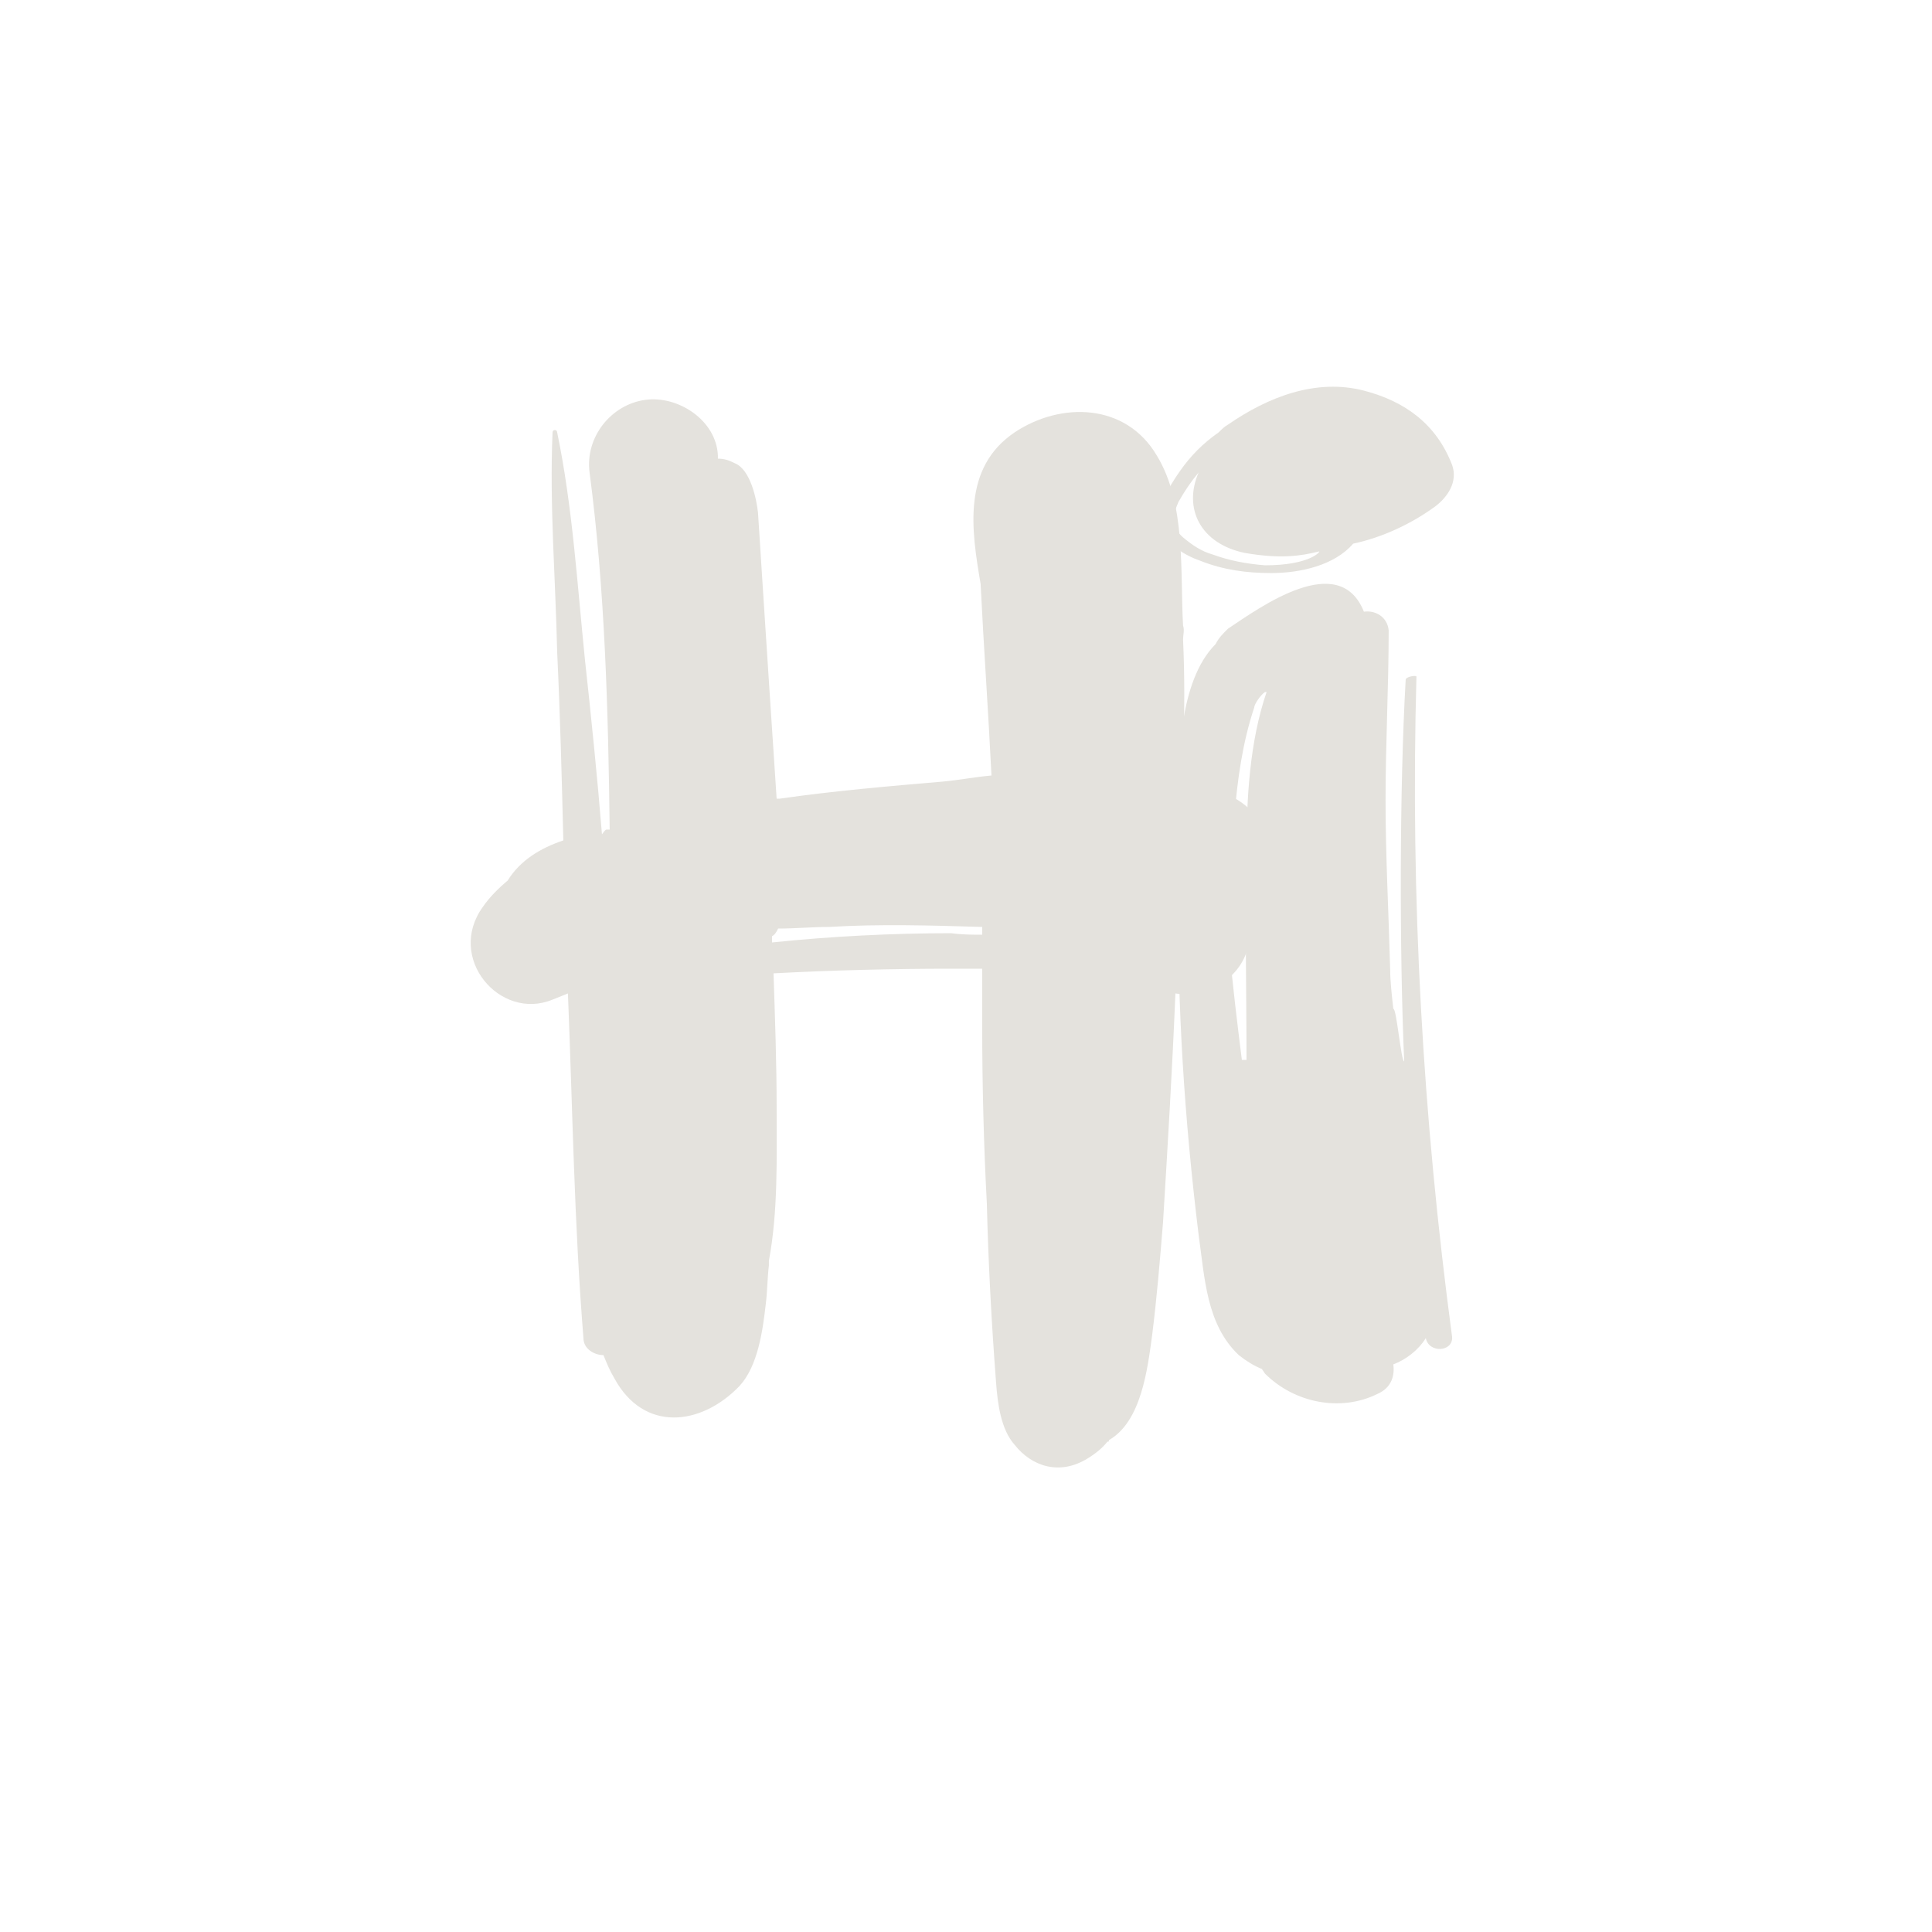
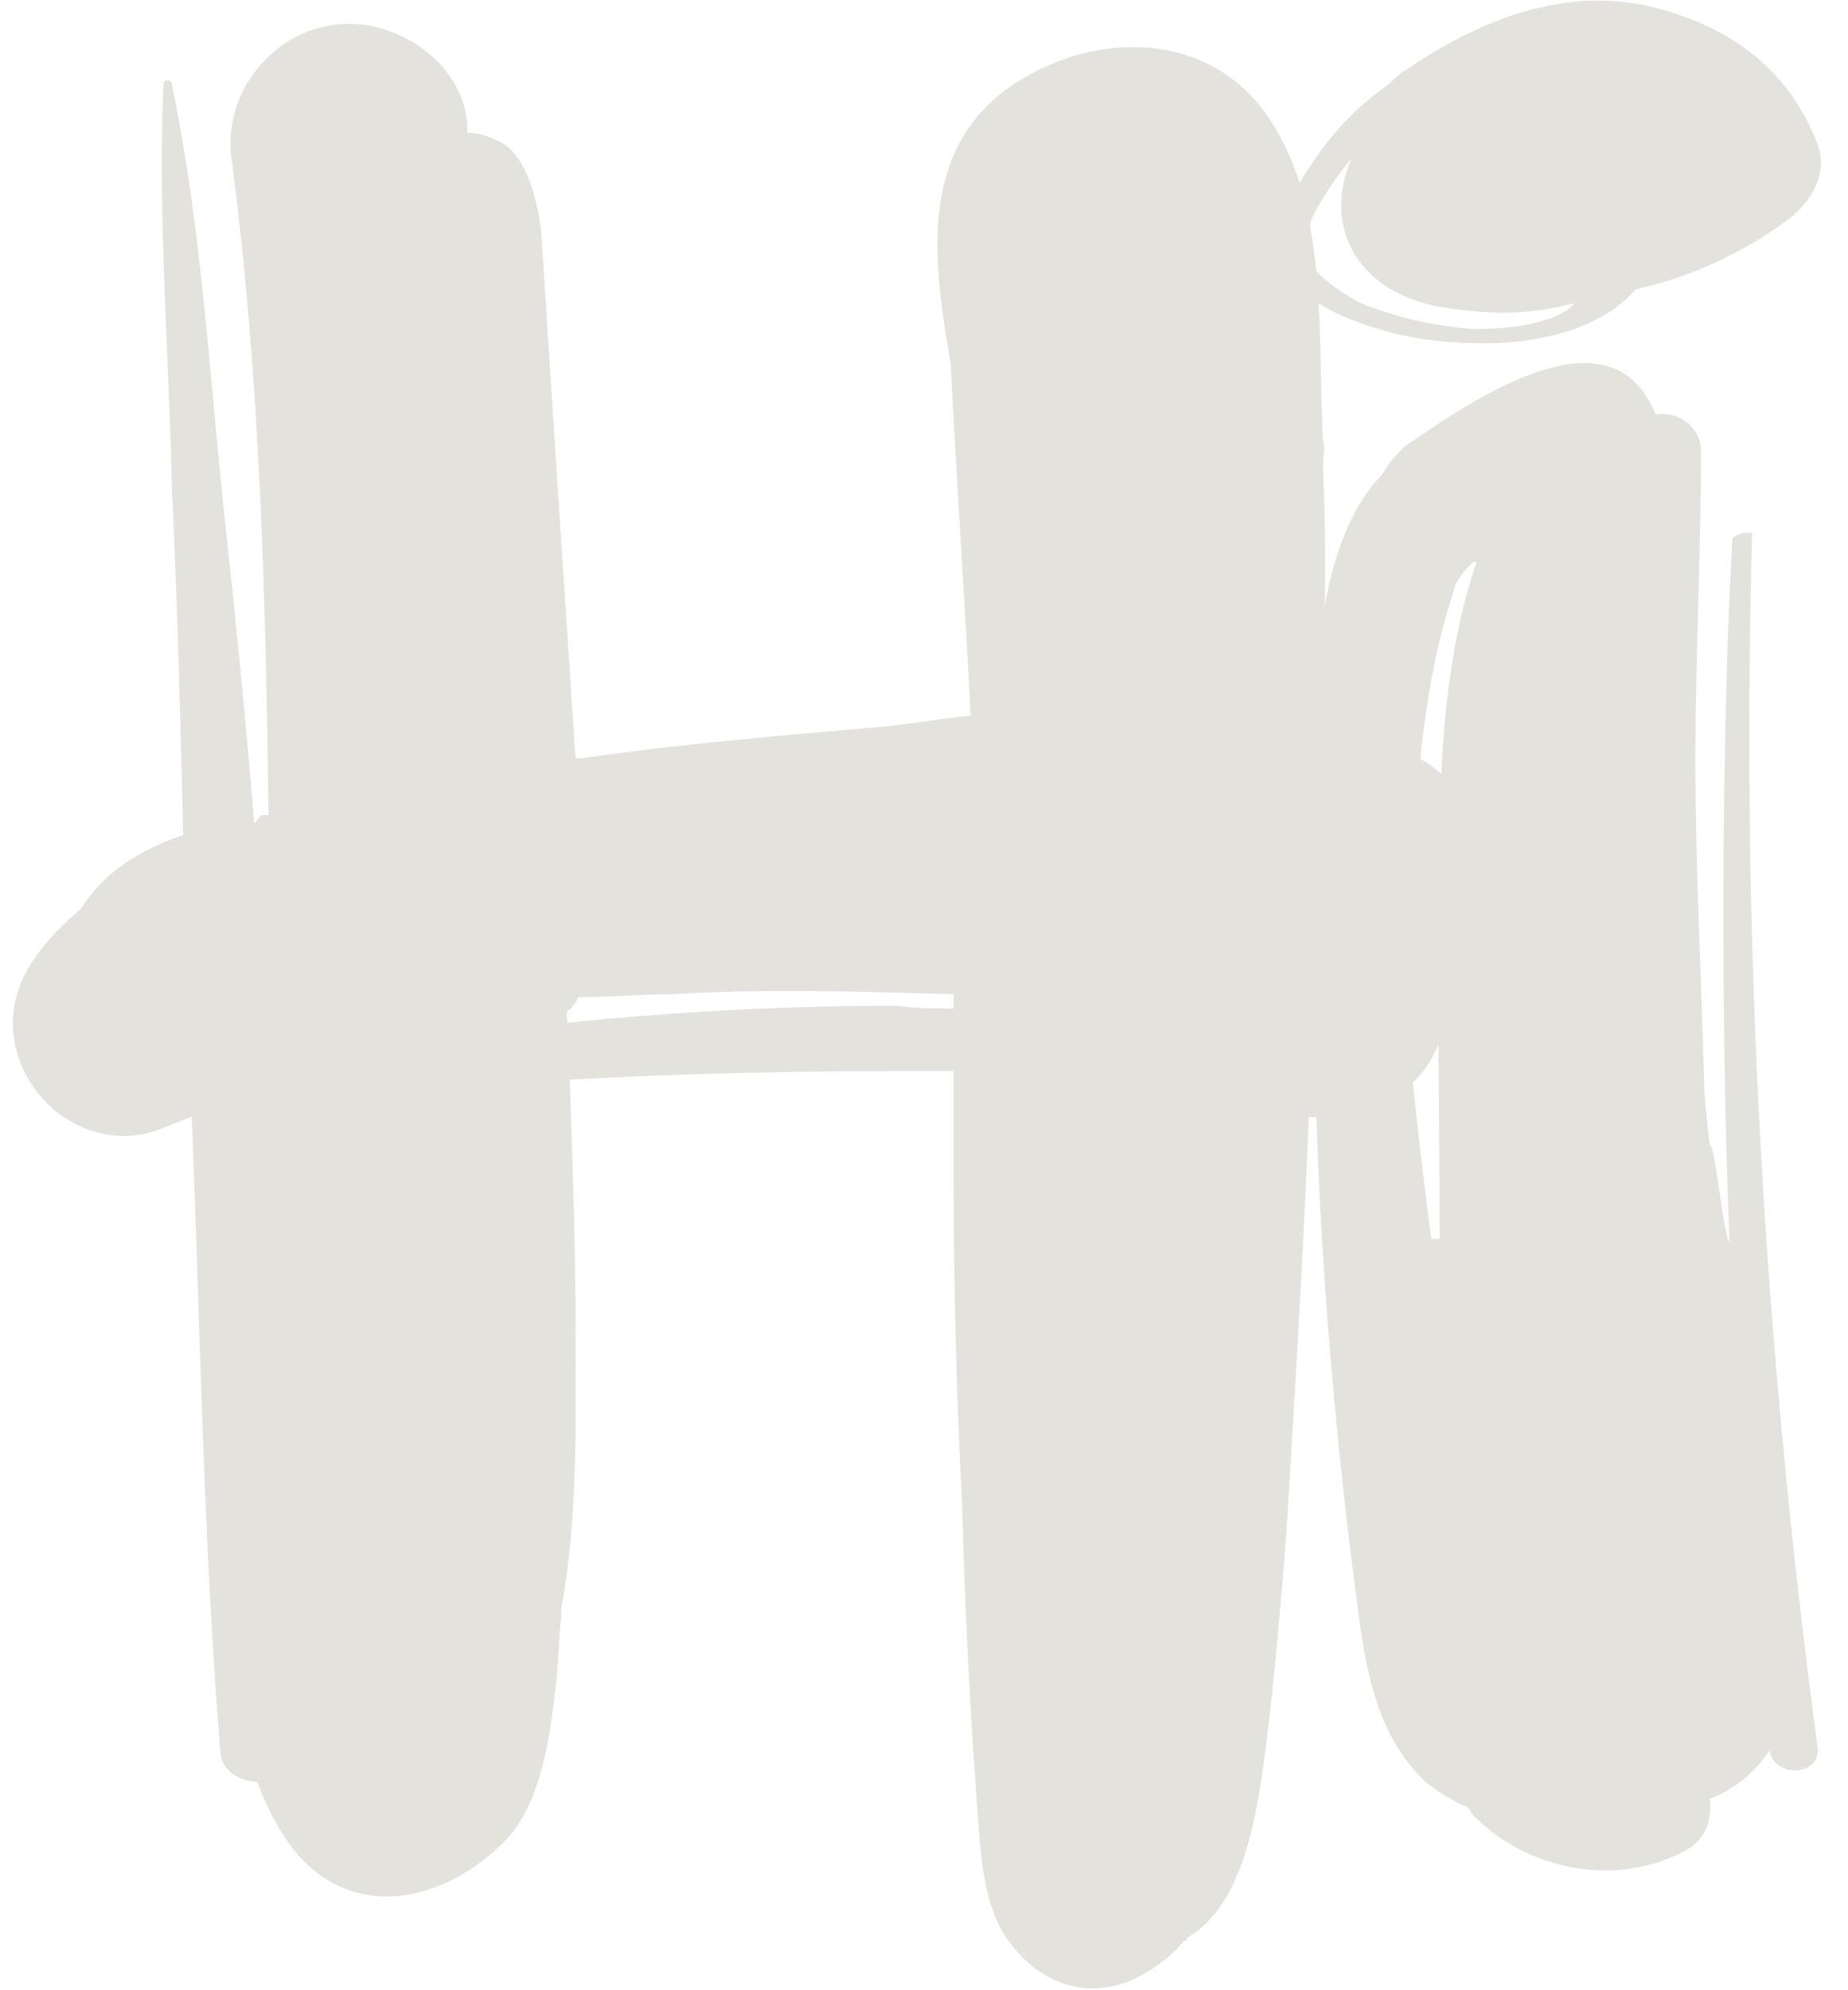
- <svg xmlns="http://www.w3.org/2000/svg" zoomAndPan="magnify" viewBox="0 0 75 75" preserveAspectRatio="xMidYMid meet" version="1.0">
-   <defs>
-     <g />
-   </defs>
-   <g fill="#e4e2dd" fill-opacity="1">
-     <g transform="translate(17.84812, 55.12499)">
-       <g>
-         <path d="M 30.66 -18.84 C 32.16 -20.461 31.922 -23.578 29.578 -24.359 C 29.039 -24.48 28.559 -24.66 28.078 -24.719 L 28.078 -26.039 C 28.141 -27.48 28.141 -28.922 28.078 -30.301 C 28.078 -30.48 28.141 -30.66 28.078 -30.84 C 27.961 -32.941 28.199 -35.578 27.059 -37.441 C 25.859 -39.48 23.34 -39.539 21.539 -38.34 C 19.5 -36.961 19.859 -34.559 20.219 -32.461 C 20.34 -30 20.52 -27.48 20.641 -25.02 C 19.98 -24.961 19.379 -24.84 18.719 -24.781 C 16.621 -24.602 14.52 -24.422 12.422 -24.121 L 12.301 -24.121 C 12.121 -26.82 11.941 -29.578 11.762 -32.34 L 11.578 -35.219 C 11.52 -35.762 11.281 -36.898 10.68 -37.141 C 10.441 -37.262 10.262 -37.32 10.02 -37.32 L 10.02 -37.441 C 9.961 -38.82 8.461 -39.781 7.199 -39.602 C 5.879 -39.422 4.859 -38.16 5.039 -36.781 C 5.641 -32.219 5.762 -27.539 5.82 -22.922 L 5.699 -22.922 C 5.641 -22.922 5.578 -22.801 5.52 -22.738 C 5.34 -24.961 5.102 -27.301 4.859 -29.52 C 4.559 -32.461 4.379 -35.461 3.781 -38.34 C 3.781 -38.461 3.602 -38.461 3.602 -38.34 C 3.48 -35.52 3.719 -32.641 3.781 -29.82 C 3.898 -27.359 3.961 -24.898 4.02 -22.5 C 3.121 -22.199 2.34 -21.719 1.859 -20.941 C 1.5 -20.641 1.141 -20.281 0.898 -19.922 C -0.539 -17.941 1.559 -15.48 3.602 -16.32 L 4.199 -16.559 C 4.379 -12.121 4.441 -7.621 4.801 -3.18 C 4.801 -2.762 5.219 -2.52 5.578 -2.52 C 5.699 -2.219 5.82 -1.922 6 -1.621 C 7.141 0.48 9.359 0.238 10.859 -1.32 C 11.578 -2.102 11.762 -3.48 11.879 -4.5 C 11.941 -4.98 11.941 -5.52 12 -6 L 12 -6.18 C 12.359 -8.102 12.301 -10.141 12.301 -12.121 C 12.301 -13.859 12.238 -15.602 12.18 -17.34 C 14.461 -17.461 16.801 -17.52 19.078 -17.52 C 19.5 -17.52 19.859 -17.52 20.281 -17.52 L 20.281 -15.301 C 20.281 -13.02 20.34 -10.68 20.461 -8.398 C 20.52 -6.059 20.641 -3.781 20.82 -1.441 C 20.879 -0.66 21 0.359 21.539 0.961 C 22.199 1.801 23.281 2.16 24.359 1.5 C 24.66 1.32 24.961 1.078 25.141 0.84 C 25.199 0.84 25.199 0.84 25.199 0.781 C 26.461 0.059 26.699 -1.98 26.879 -3.301 C 27.059 -4.738 27.18 -6.18 27.301 -7.68 C 27.48 -10.621 27.66 -13.621 27.781 -16.559 C 29.102 -16.379 30.48 -17.219 30.66 -18.66 Z M 14.34 -19.141 C 16.32 -19.262 18.301 -19.199 20.281 -19.141 L 20.281 -18.84 C 19.922 -18.84 19.5 -18.84 19.078 -18.898 C 16.801 -18.898 14.461 -18.781 12.121 -18.539 L 12.121 -18.781 C 12.238 -18.84 12.301 -18.961 12.359 -19.078 C 13.02 -19.078 13.68 -19.141 14.34 -19.141 Z M 14.34 -19.141 " />
-       </g>
-     </g>
-   </g>
-   <g fill="#e4e2dd" fill-opacity="1">
-     <g transform="translate(44.2481, 55.12499)">
-       <g>
-         <path d="M 0.84 -34.621 C 0.961 -34.02 1.801 -33.539 2.34 -33.359 C 3.238 -33 4.141 -32.879 5.102 -32.879 C 6.238 -32.879 7.559 -33.18 8.281 -34.02 C 9.422 -34.262 10.559 -34.801 11.461 -35.461 C 11.941 -35.82 12.359 -36.422 12.121 -37.078 C 11.52 -38.641 10.32 -39.539 8.699 -39.961 C 6.84 -40.441 4.98 -39.719 3.422 -38.641 C 3.301 -38.578 3.18 -38.461 3.059 -38.34 C 2.461 -37.922 1.98 -37.441 1.559 -36.84 C 1.141 -36.238 0.602 -35.398 0.84 -34.621 Z M 4.859 -33.18 C 4.141 -33.238 3.48 -33.359 2.82 -33.602 C 2.398 -33.719 2.039 -33.961 1.68 -34.262 C 1.199 -34.68 1.262 -35.102 1.5 -35.641 C 1.738 -36.059 1.98 -36.422 2.281 -36.781 C 1.68 -35.398 2.34 -34.02 4.078 -33.66 C 5.461 -33.422 6.238 -33.539 6.961 -33.719 C 7.02 -33.719 6.602 -33.18 4.859 -33.18 Z M 11.102 -3.18 C 11.219 -2.578 12.18 -2.641 12.121 -3.238 C 10.98 -11.762 10.5 -20.281 10.738 -28.859 C 10.738 -28.922 10.32 -28.859 10.32 -28.738 C 10.078 -24.48 10.078 -18.18 10.262 -13.922 C 10.141 -13.922 9.961 -16.02 9.84 -15.961 C 9.781 -16.5 9.719 -17.039 9.719 -17.461 C 9.66 -19.68 9.539 -21.898 9.539 -24.059 C 9.539 -26.281 9.66 -28.441 9.66 -30.66 C 9.602 -31.199 9.121 -31.441 8.699 -31.379 C 7.738 -33.781 4.68 -31.559 3.422 -30.719 C 3.238 -30.539 3.059 -30.359 2.941 -30.121 C 2.219 -29.398 1.859 -28.262 1.68 -27.121 C 1.441 -24.961 1.5 -22.738 1.5 -20.578 C 1.441 -16.078 1.738 -11.641 2.281 -7.199 C 2.52 -5.52 2.578 -3.719 3.84 -2.52 C 4.141 -2.281 4.441 -2.102 4.738 -1.98 L 4.859 -1.801 C 6 -0.66 7.801 -0.301 9.238 -1.02 C 9.781 -1.262 9.898 -1.738 9.84 -2.16 C 10.32 -2.34 10.801 -2.699 11.102 -3.18 Z M 4.441 -27.66 C 4.441 -27.781 4.68 -28.141 4.859 -28.262 L 4.922 -28.262 C 4.262 -26.34 4.141 -24.121 4.141 -22.078 C 4.078 -19.379 4.141 -16.68 4.141 -13.98 L 3.961 -13.98 C 3.781 -15.422 3.602 -16.859 3.48 -18.301 C 3.48 -18.359 3.48 -18.359 3.48 -18.422 L 3.48 -19.02 C 3.602 -21.781 3.539 -24.961 4.441 -27.66 Z M 4.441 -27.66 " />
-       </g>
-     </g>
-   </g>
+ <svg xmlns="http://www.w3.org/2000/svg" viewBox="0 0 39 42" fill="none">
+   <path d="M30.508 21.285C32.008 19.664 31.77 16.547 29.426 15.766C28.887 15.645 28.407 15.465 27.926 15.406V14.086C27.989 12.645 27.989 11.203 27.926 9.824C27.926 9.645 27.989 9.465 27.926 9.285C27.809 7.184 28.047 4.547 26.907 2.684C25.707 0.645 23.188 0.586 21.387 1.785C19.348 3.164 19.707 5.566 20.067 7.664C20.188 10.125 20.368 12.645 20.489 15.105C19.829 15.164 19.227 15.285 18.567 15.344C16.469 15.523 14.368 15.703 12.27 16.004H12.149C11.969 13.305 11.79 10.547 11.61 7.785L11.426 4.906C11.368 4.363 11.129 3.227 10.528 2.984C10.29 2.863 10.11 2.805 9.868 2.805V2.684C9.809 1.305 8.309 0.344 7.047 0.523C5.727 0.703 4.707 1.965 4.887 3.344C5.489 7.906 5.61 12.586 5.668 17.203H5.547C5.489 17.203 5.426 17.324 5.368 17.387C5.188 15.164 4.95 12.824 4.707 10.605C4.407 7.664 4.227 4.664 3.629 1.785C3.629 1.664 3.45 1.664 3.45 1.785C3.329 4.605 3.567 7.484 3.629 10.305C3.747 12.766 3.809 15.227 3.868 17.625C2.969 17.926 2.188 18.406 1.707 19.184C1.348 19.484 0.989 19.844 0.747 20.203C-0.691 22.184 1.407 24.645 3.45 23.805L4.047 23.566C4.227 28.004 4.29 32.504 4.649 36.945C4.649 37.363 5.067 37.605 5.426 37.605C5.547 37.906 5.668 38.203 5.848 38.504C6.989 40.605 9.207 40.363 10.707 38.805C11.426 38.023 11.61 36.645 11.727 35.625C11.79 35.145 11.79 34.605 11.848 34.125V33.945C12.207 32.023 12.149 29.984 12.149 28.004C12.149 26.266 12.086 24.523 12.028 22.785C14.309 22.664 16.649 22.605 18.926 22.605C19.348 22.605 19.707 22.605 20.129 22.605V24.824C20.129 27.105 20.188 29.445 20.309 31.727C20.368 34.066 20.489 36.344 20.668 38.684C20.727 39.465 20.848 40.484 21.387 41.086C22.047 41.926 23.129 42.285 24.207 41.625C24.508 41.445 24.809 41.203 24.989 40.965C25.047 40.965 25.047 40.965 25.047 40.906C26.309 40.184 26.547 38.145 26.727 36.824C26.907 35.387 27.028 33.945 27.149 32.445C27.329 29.504 27.508 26.504 27.629 23.566C28.95 23.746 30.329 22.906 30.508 21.465V21.285ZM14.188 20.984C16.168 20.863 18.149 20.926 20.129 20.984V21.285C19.77 21.285 19.348 21.285 18.926 21.227C16.649 21.227 14.309 21.344 11.969 21.586V21.344C12.086 21.285 12.149 21.164 12.207 21.047C12.868 21.047 13.528 20.984 14.188 20.984Z" fill="#E4E2DD" />
+   <path d="M27.088 5.504C27.209 6.105 28.049 6.586 28.588 6.766C29.486 7.125 30.389 7.246 31.35 7.246C32.486 7.246 33.807 6.945 34.529 6.105C35.67 5.863 36.807 5.324 37.709 4.664C38.19 4.305 38.608 3.703 38.369 3.047C37.768 1.484 36.568 0.586 34.947 0.164C33.088 -0.316 31.229 0.406 29.67 1.484C29.549 1.547 29.428 1.664 29.307 1.785C28.709 2.203 28.229 2.684 27.807 3.285C27.389 3.887 26.85 4.727 27.088 5.504ZM31.108 6.945C30.389 6.887 29.729 6.766 29.068 6.523C28.646 6.406 28.287 6.164 27.928 5.863C27.447 5.445 27.51 5.023 27.748 4.484C27.986 4.066 28.229 3.703 28.529 3.344C27.928 4.727 28.588 6.105 30.326 6.465C31.709 6.703 32.486 6.586 33.209 6.406C33.268 6.406 32.85 6.945 31.108 6.945ZM37.35 36.945C37.467 37.547 38.428 37.484 38.369 36.887C37.229 28.363 36.748 19.844 36.986 11.266C36.986 11.203 36.568 11.266 36.568 11.387C36.326 15.645 36.326 21.945 36.51 26.203C36.389 26.203 36.209 24.105 36.088 24.164C36.029 23.625 35.967 23.086 35.967 22.664C35.908 20.445 35.787 18.227 35.787 16.066C35.787 13.844 35.908 11.684 35.908 9.465C35.85 8.926 35.369 8.684 34.947 8.746C33.986 6.344 30.928 8.566 29.67 9.406C29.486 9.586 29.307 9.766 29.189 10.004C28.467 10.727 28.108 11.863 27.928 13.004C27.689 15.164 27.748 17.387 27.748 19.547C27.689 24.047 27.986 28.484 28.529 32.926C28.768 34.605 28.826 36.406 30.088 37.605C30.389 37.844 30.689 38.023 30.986 38.145L31.108 38.324C32.248 39.465 34.049 39.824 35.486 39.105C36.029 38.863 36.147 38.387 36.088 37.965C36.568 37.785 37.049 37.426 37.35 36.945ZM30.689 12.465C30.689 12.344 30.928 11.984 31.108 11.863H31.17C30.51 13.785 30.389 16.004 30.389 18.047C30.326 20.746 30.389 23.445 30.389 26.145H30.209C30.029 24.703 29.85 23.266 29.729 21.824C29.729 21.766 29.729 21.766 29.729 21.703V21.105C29.85 18.344 29.787 15.164 30.689 12.465Z" fill="#E4E2DD" />
</svg>
